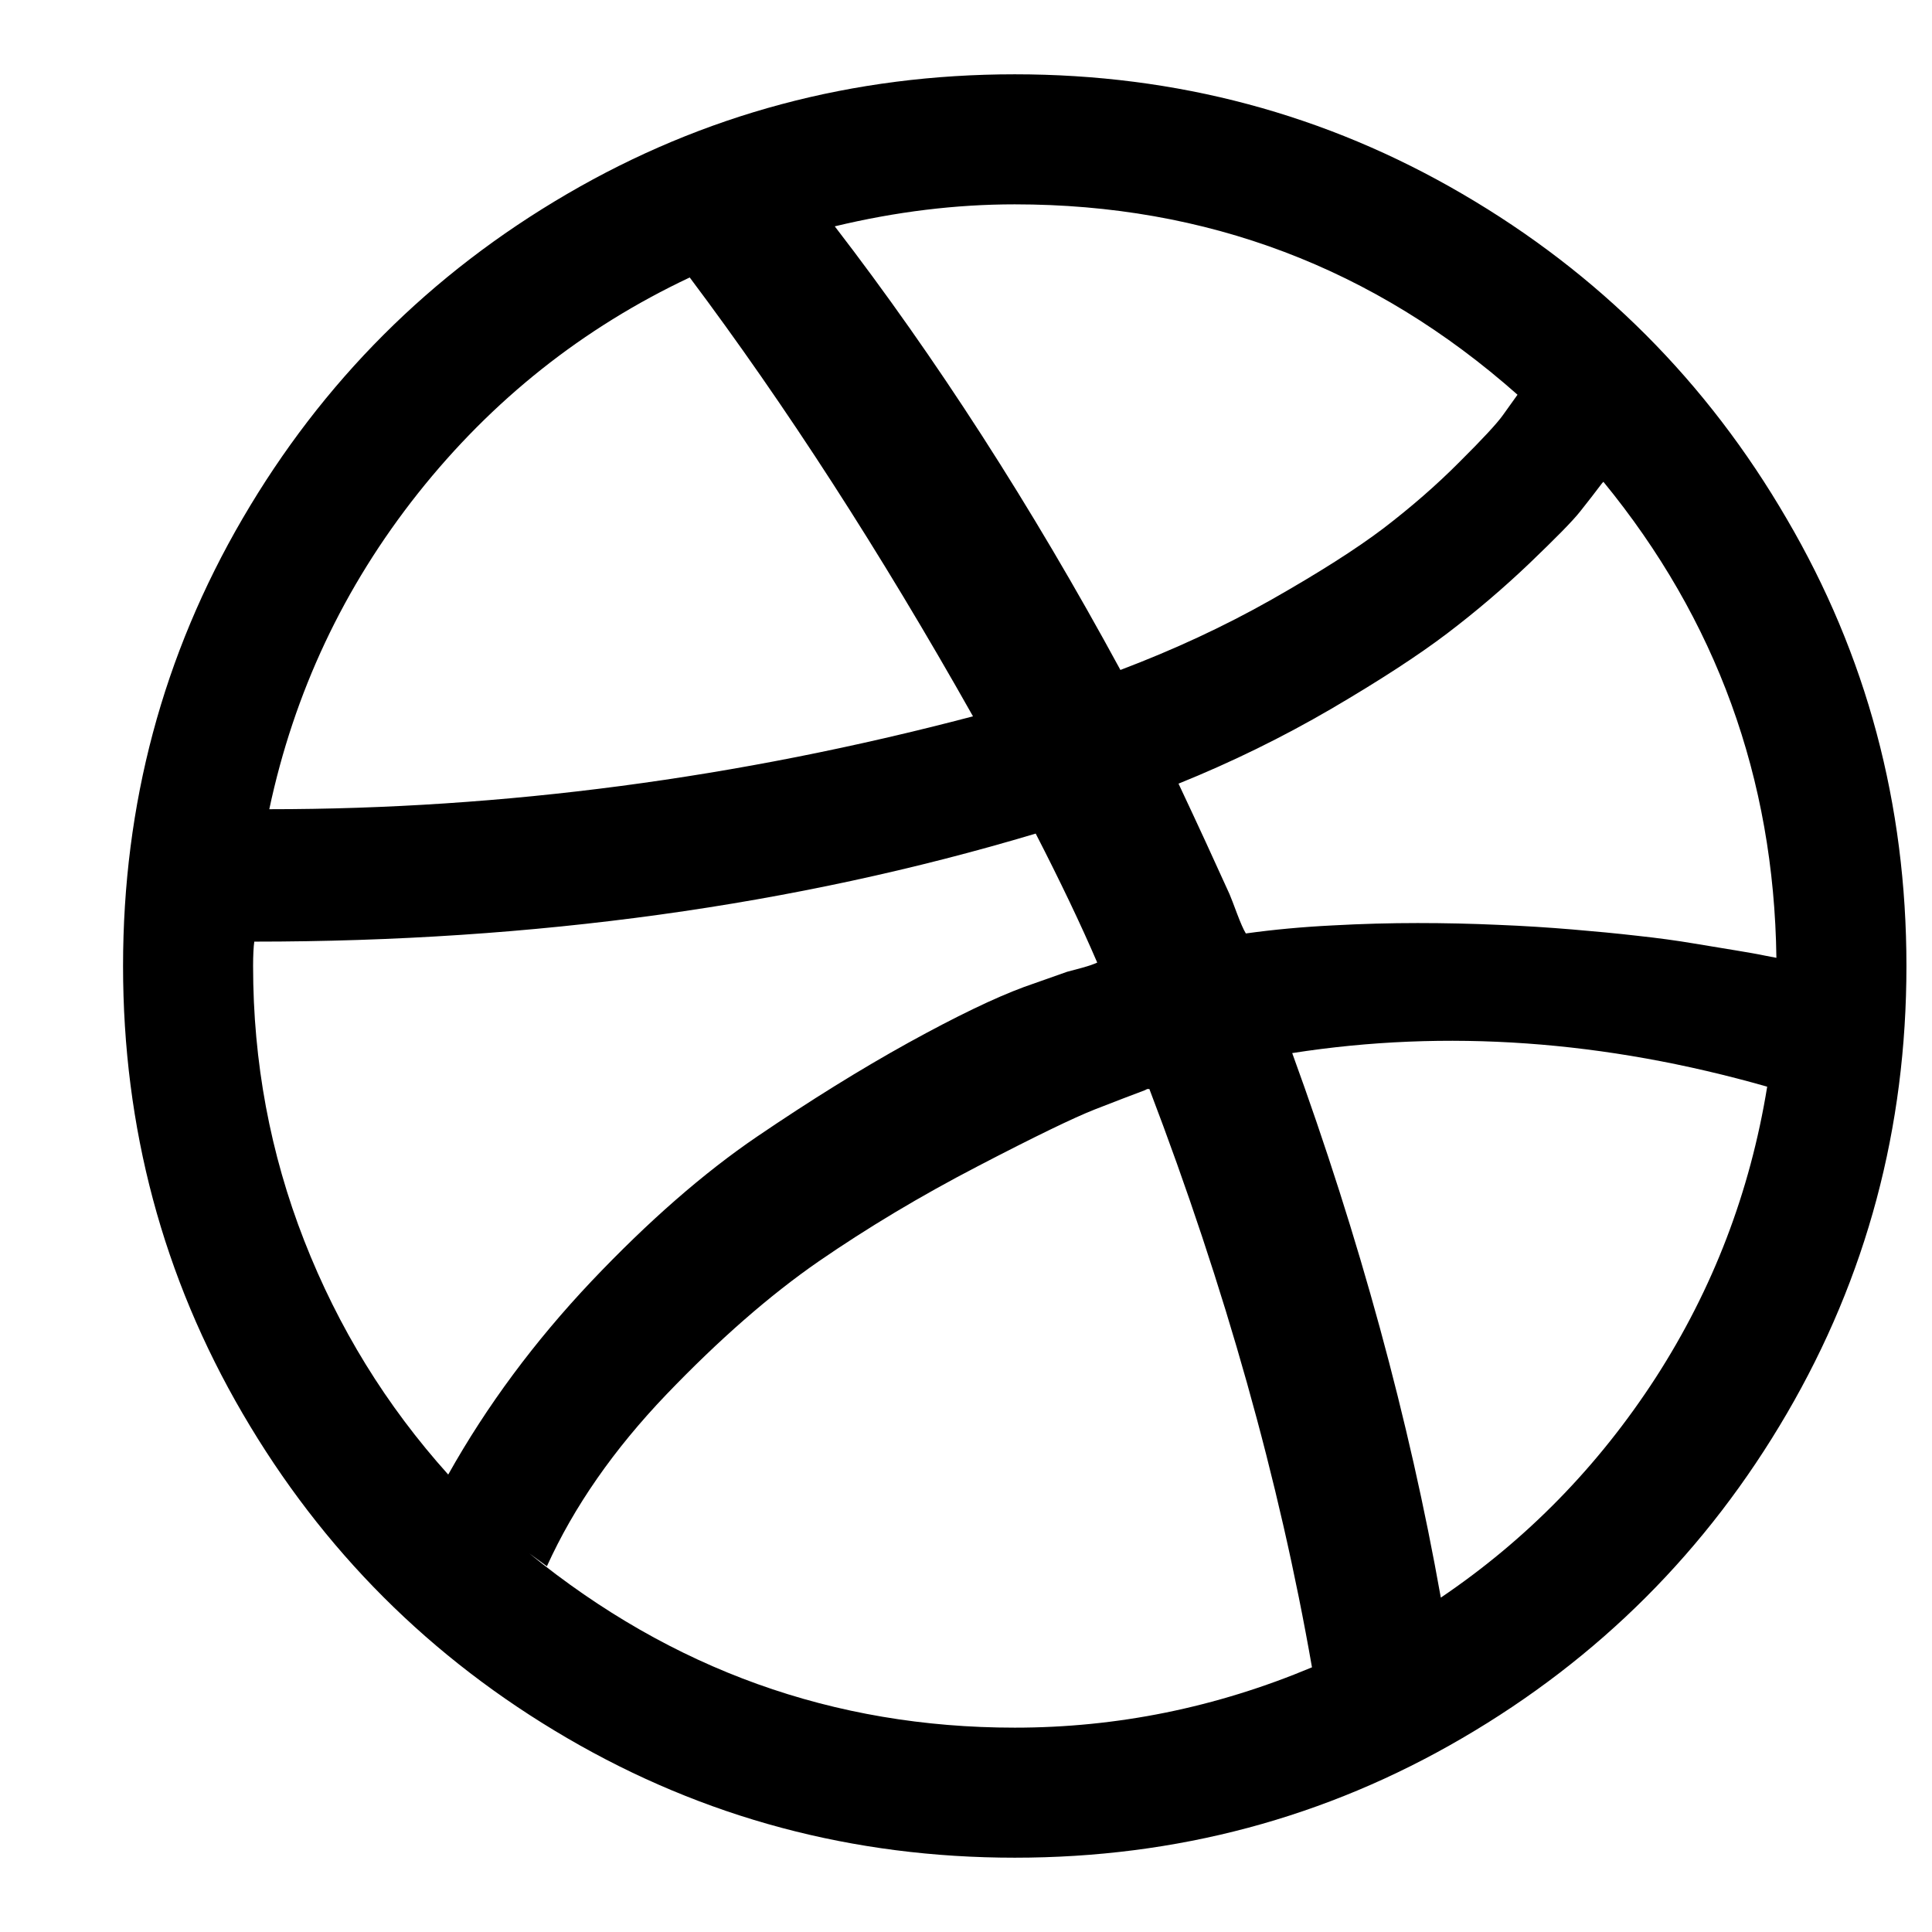
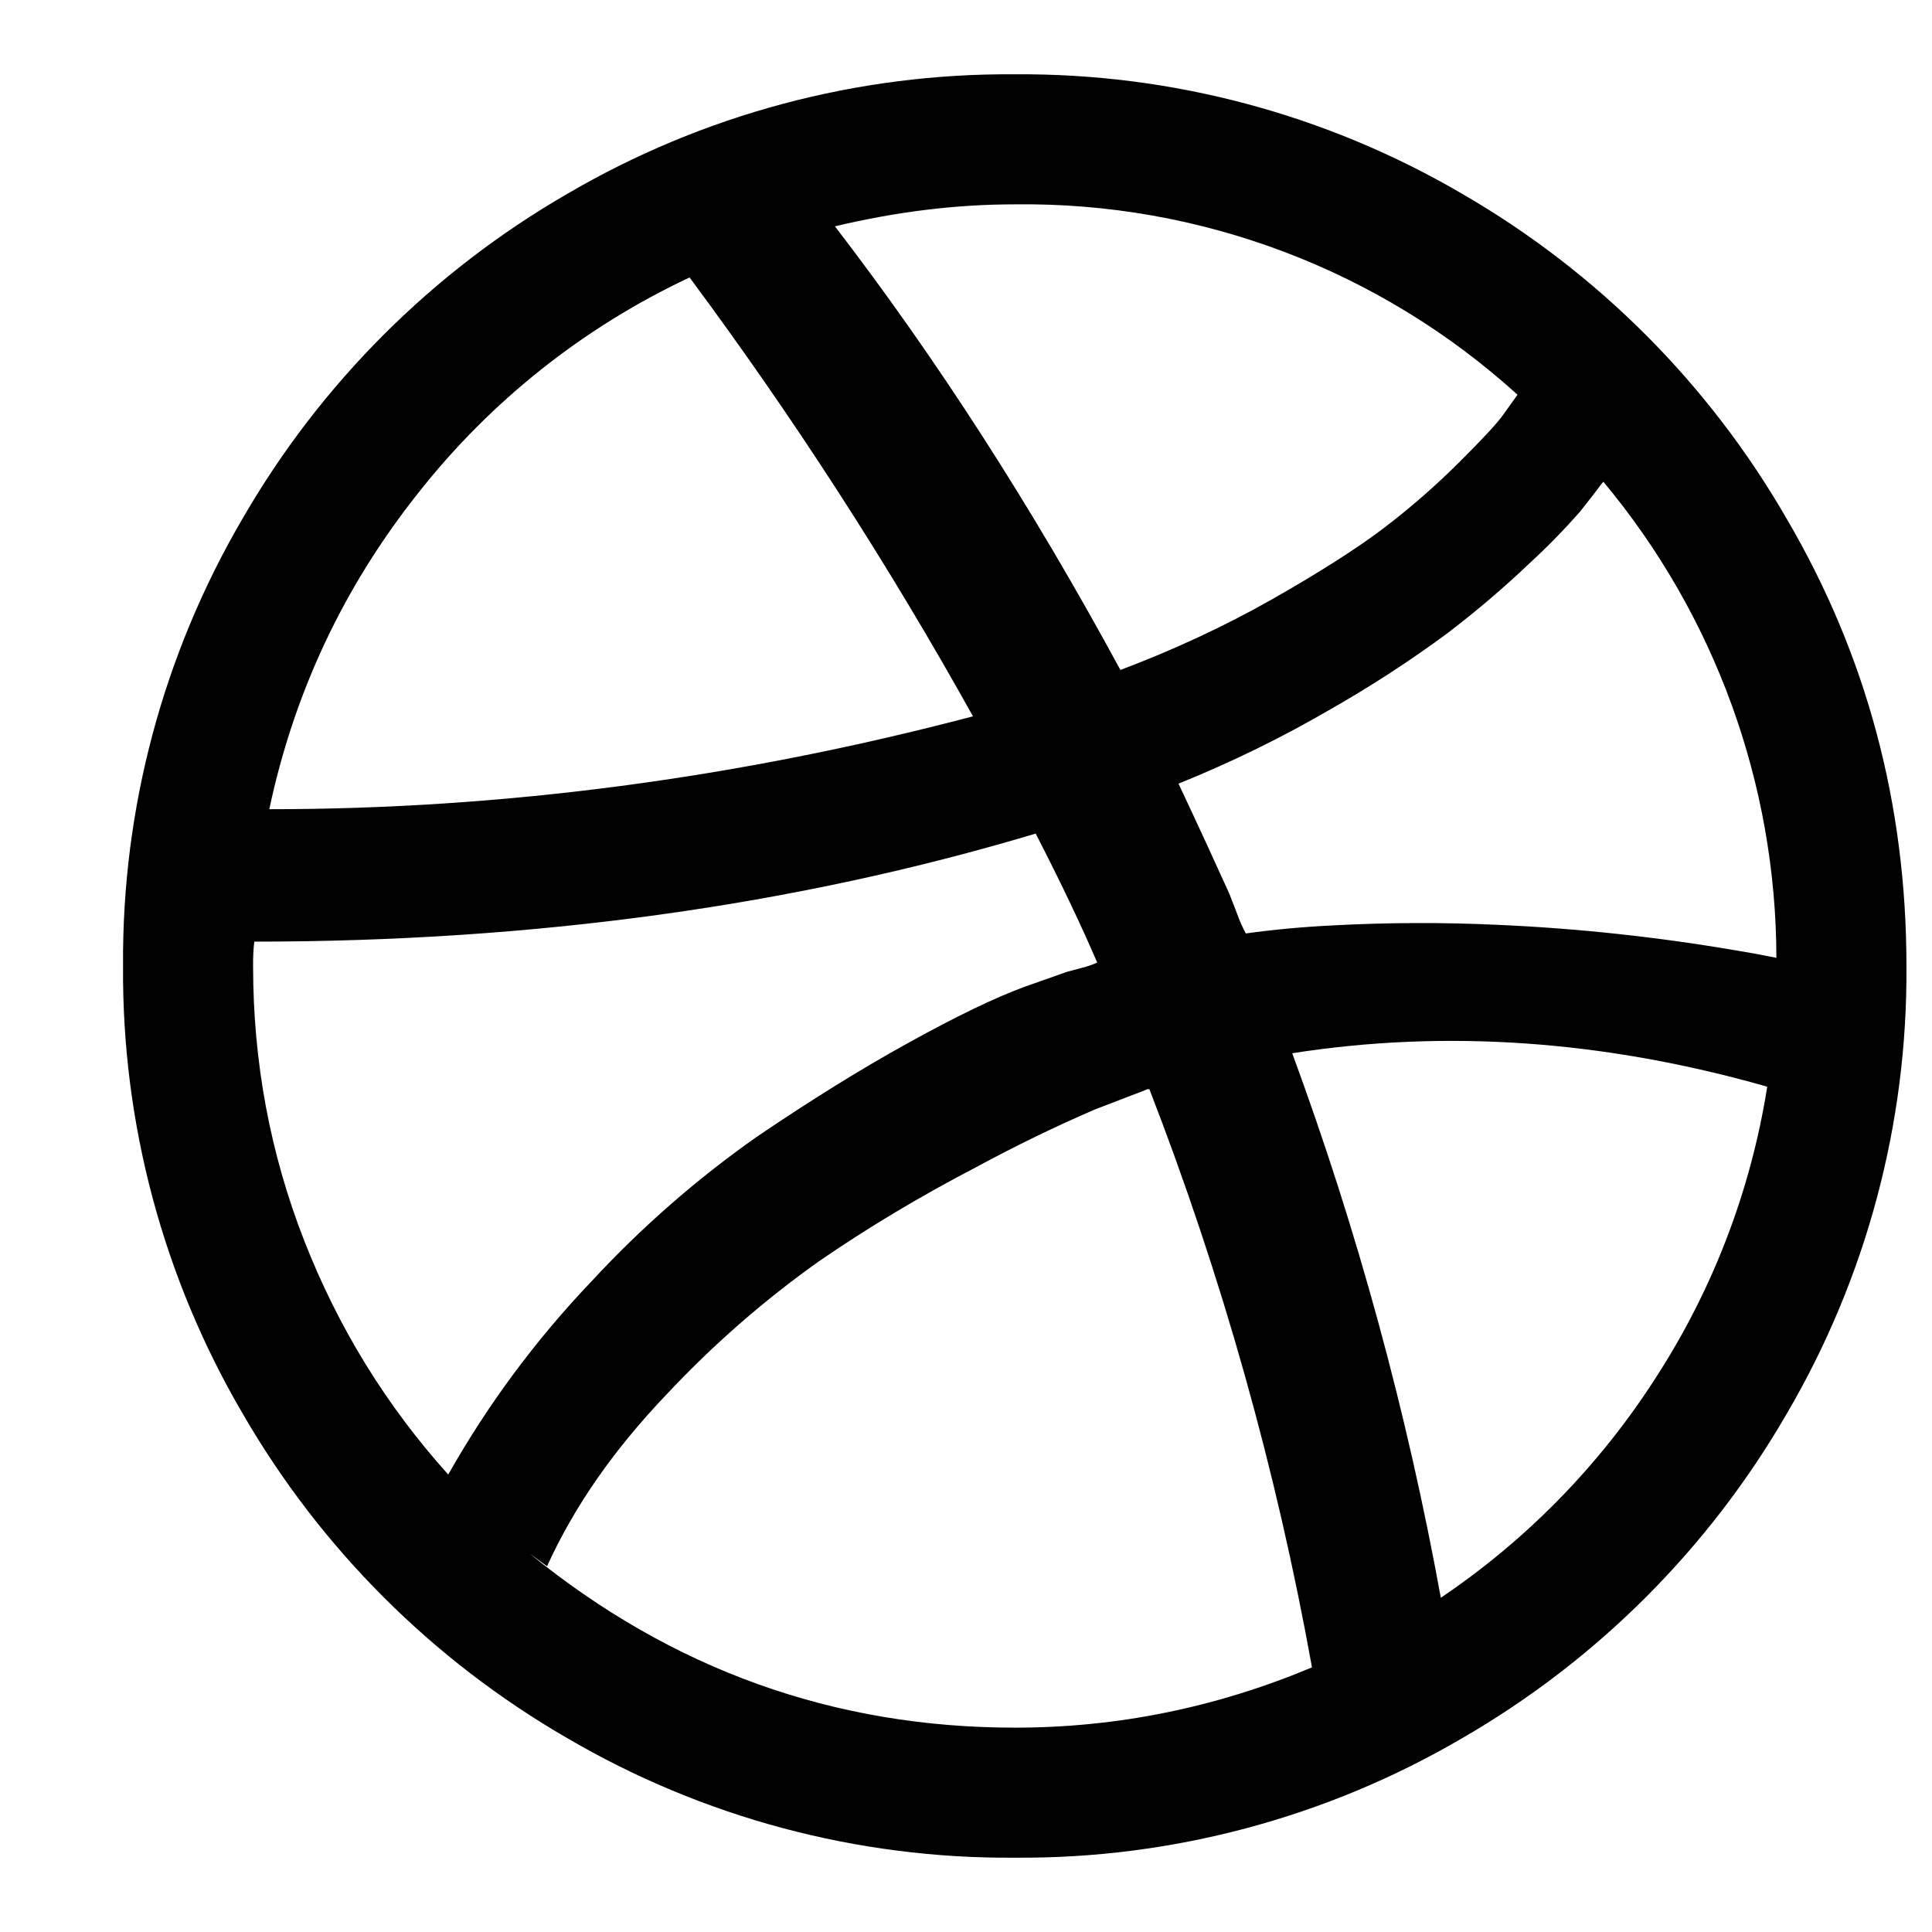
- <svg xmlns="http://www.w3.org/2000/svg" width="13px" height="13px" viewBox="0 0 13 13" version="1.1">
-   <defs />
-   <g id="Page-1" stroke="none" stroke-width="1" fill="none" fill-rule="evenodd">
-     <g id="FontAwesome-4.3" transform="translate(-40, -3149)" fill="#000000">
-       <path d="M48.828,3160.219 C48.609,3158.964 48.245,3157.667 47.734,3156.328 L47.719,3156.328 L47.703,3156.336 C47.62,3156.367 47.508,3156.41 47.367,3156.465 C47.227,3156.52 46.964,3156.647 46.578,3156.848 C46.193,3157.048 45.836,3157.262 45.508,3157.488 C45.18,3157.715 44.839,3158.013 44.484,3158.383 C44.13,3158.753 43.862,3159.138 43.68,3159.539 L43.562,3159.453 C44.521,3160.234 45.609,3160.625 46.828,3160.625 C47.516,3160.625 48.182,3160.49 48.828,3160.219 Z M47.383,3155.477 C47.273,3155.221 47.135,3154.932 46.969,3154.609 C45.349,3155.094 43.596,3155.336 41.711,3155.336 C41.706,3155.372 41.703,3155.427 41.703,3155.5 C41.703,3156.146 41.818,3156.762 42.047,3157.348 C42.276,3157.934 42.599,3158.458 43.016,3158.922 C43.276,3158.458 43.598,3158.025 43.98,3157.621 C44.363,3157.217 44.734,3156.893 45.094,3156.648 C45.453,3156.404 45.793,3156.193 46.113,3156.016 C46.434,3155.839 46.693,3155.714 46.891,3155.641 L47.18,3155.539 C47.2,3155.534 47.234,3155.525 47.281,3155.512 C47.328,3155.499 47.362,3155.487 47.383,3155.477 Z M46.547,3153.82 C45.922,3152.711 45.286,3151.727 44.641,3150.867 C43.922,3151.206 43.312,3151.69 42.812,3152.32 C42.312,3152.951 41.979,3153.659 41.812,3154.445 C43.385,3154.445 44.964,3154.237 46.547,3153.82 Z M51.891,3156.312 C50.797,3156 49.732,3155.924 48.695,3156.086 C49.148,3157.331 49.482,3158.552 49.695,3159.75 C50.273,3159.359 50.755,3158.866 51.141,3158.27 C51.526,3157.673 51.776,3157.021 51.891,3156.312 Z M50.211,3151.656 C49.247,3150.802 48.12,3150.375 46.828,3150.375 C46.432,3150.375 46.029,3150.424 45.617,3150.523 C46.299,3151.409 46.94,3152.404 47.539,3153.508 C47.898,3153.372 48.237,3153.215 48.555,3153.035 C48.872,3152.855 49.124,3152.695 49.309,3152.555 C49.493,3152.414 49.664,3152.266 49.82,3152.109 C49.977,3151.953 50.074,3151.848 50.113,3151.793 L50.211,3151.656 Z M51.953,3155.445 C51.937,3154.237 51.549,3153.169 50.789,3152.242 L50.781,3152.25 C50.734,3152.312 50.685,3152.376 50.633,3152.441 C50.581,3152.507 50.467,3152.622 50.293,3152.789 C50.118,3152.956 49.934,3153.113 49.738,3153.262 C49.543,3153.41 49.283,3153.579 48.957,3153.77 C48.631,3153.96 48.289,3154.128 47.93,3154.273 C48.06,3154.549 48.174,3154.797 48.273,3155.016 C48.284,3155.042 48.301,3155.086 48.324,3155.148 C48.348,3155.211 48.367,3155.255 48.383,3155.281 C48.57,3155.255 48.764,3155.237 48.965,3155.227 C49.165,3155.216 49.357,3155.211 49.539,3155.211 C49.721,3155.211 49.901,3155.215 50.078,3155.223 C50.255,3155.23 50.422,3155.241 50.578,3155.254 C50.734,3155.267 50.881,3155.281 51.02,3155.297 C51.158,3155.312 51.283,3155.329 51.395,3155.348 C51.506,3155.366 51.602,3155.382 51.68,3155.395 C51.758,3155.408 51.823,3155.419 51.875,3155.43 L51.953,3155.445 Z M52.023,3152.492 C52.56,3153.409 52.828,3154.411 52.828,3155.5 C52.828,3156.589 52.56,3157.592 52.023,3158.512 C51.487,3159.431 50.759,3160.159 49.84,3160.695 C48.921,3161.232 47.917,3161.5 46.828,3161.5 C45.74,3161.5 44.736,3161.232 43.816,3160.695 C42.897,3160.159 42.169,3159.431 41.633,3158.512 C41.096,3157.592 40.828,3156.589 40.828,3155.5 C40.828,3154.411 41.096,3153.408 41.633,3152.488 C42.169,3151.569 42.897,3150.841 43.816,3150.305 C44.736,3149.768 45.74,3149.5 46.828,3149.5 C47.917,3149.5 48.921,3149.768 49.84,3150.305 C50.759,3150.841 51.487,3151.57 52.023,3152.492 Z" id="" />
-     </g>
-   </g>
+ <svg xmlns="http://www.w3.org/2000/svg" width="13" height="13" viewBox="0 0 13 13">
+   <path d="M8.828 11.219a21.114 21.114 0 0 0-1.094-3.89H7.72l-.016.007-.336.129a9.91 9.91 0 0 0-.789.383c-.385.2-.742.414-1.07.64a6.78 6.78 0 0 0-1.024.895c-.354.37-.622.755-.804 1.156l-.118-.086c.959.781 2.047 1.172 3.266 1.172.688 0 1.354-.135 2-.406zM7.383 6.477c-.11-.256-.248-.545-.414-.868-1.62.485-3.373.727-5.258.727a1.262 1.262 0 0 0-.008.164c0 .646.115 1.262.344 1.848.229.586.552 1.11.969 1.574a6.55 6.55 0 0 1 .964-1.3 6.984 6.984 0 0 1 1.114-.974c.36-.244.699-.455 1.02-.632.32-.177.579-.302.777-.375l.289-.102.101-.027a.616.616 0 0 0 .102-.035zM6.547 4.82A26.882 26.882 0 0 0 4.64 1.867 5.056 5.056 0 0 0 2.812 3.32c-.5.63-.833 1.339-1 2.125 1.573 0 3.152-.208 4.735-.625zm5.344 2.492C10.797 7 9.73 6.925 8.695 7.087a22.009 22.009 0 0 1 1 3.664 5.12 5.12 0 0 0 1.446-1.48 5.052 5.052 0 0 0 .75-1.957zm-1.68-4.656a4.938 4.938 0 0 0-3.383-1.281c-.396 0-.8.05-1.21.148.681.886 1.322 1.88 1.921 2.985.36-.136.698-.293 1.016-.473.317-.18.569-.34.754-.48.184-.14.355-.29.511-.446.157-.156.254-.261.293-.316l.098-.137zm1.742 3.79a5.013 5.013 0 0 0-1.164-3.204l-.008.008a7.77 7.77 0 0 1-.148.191 4.488 4.488 0 0 1-.34.348c-.175.167-.36.324-.555.473a7.948 7.948 0 0 1-.781.508c-.326.19-.668.358-1.027.503.13.276.244.524.343.743l.051.132a.896.896 0 0 0 .059.133c.187-.026.381-.044.582-.054a11.094 11.094 0 0 1 1.113-.004 12.86 12.86 0 0 1 1.602.172c.078.013.143.024.195.035l.078.015zm.07-2.954c.537.917.805 1.92.805 3.008a5.87 5.87 0 0 1-.805 3.012 5.973 5.973 0 0 1-2.183 2.183 5.87 5.87 0 0 1-3.012.805 5.87 5.87 0 0 1-3.012-.805 5.973 5.973 0 0 1-2.183-2.183A5.87 5.87 0 0 1 .828 6.5a5.87 5.87 0 0 1 .805-3.012 5.973 5.973 0 0 1 2.183-2.183A5.87 5.87 0 0 1 6.828.5a5.87 5.87 0 0 1 3.012.805 5.964 5.964 0 0 1 2.183 2.187z" fill="#000" fill-rule="evenodd" />
</svg>
